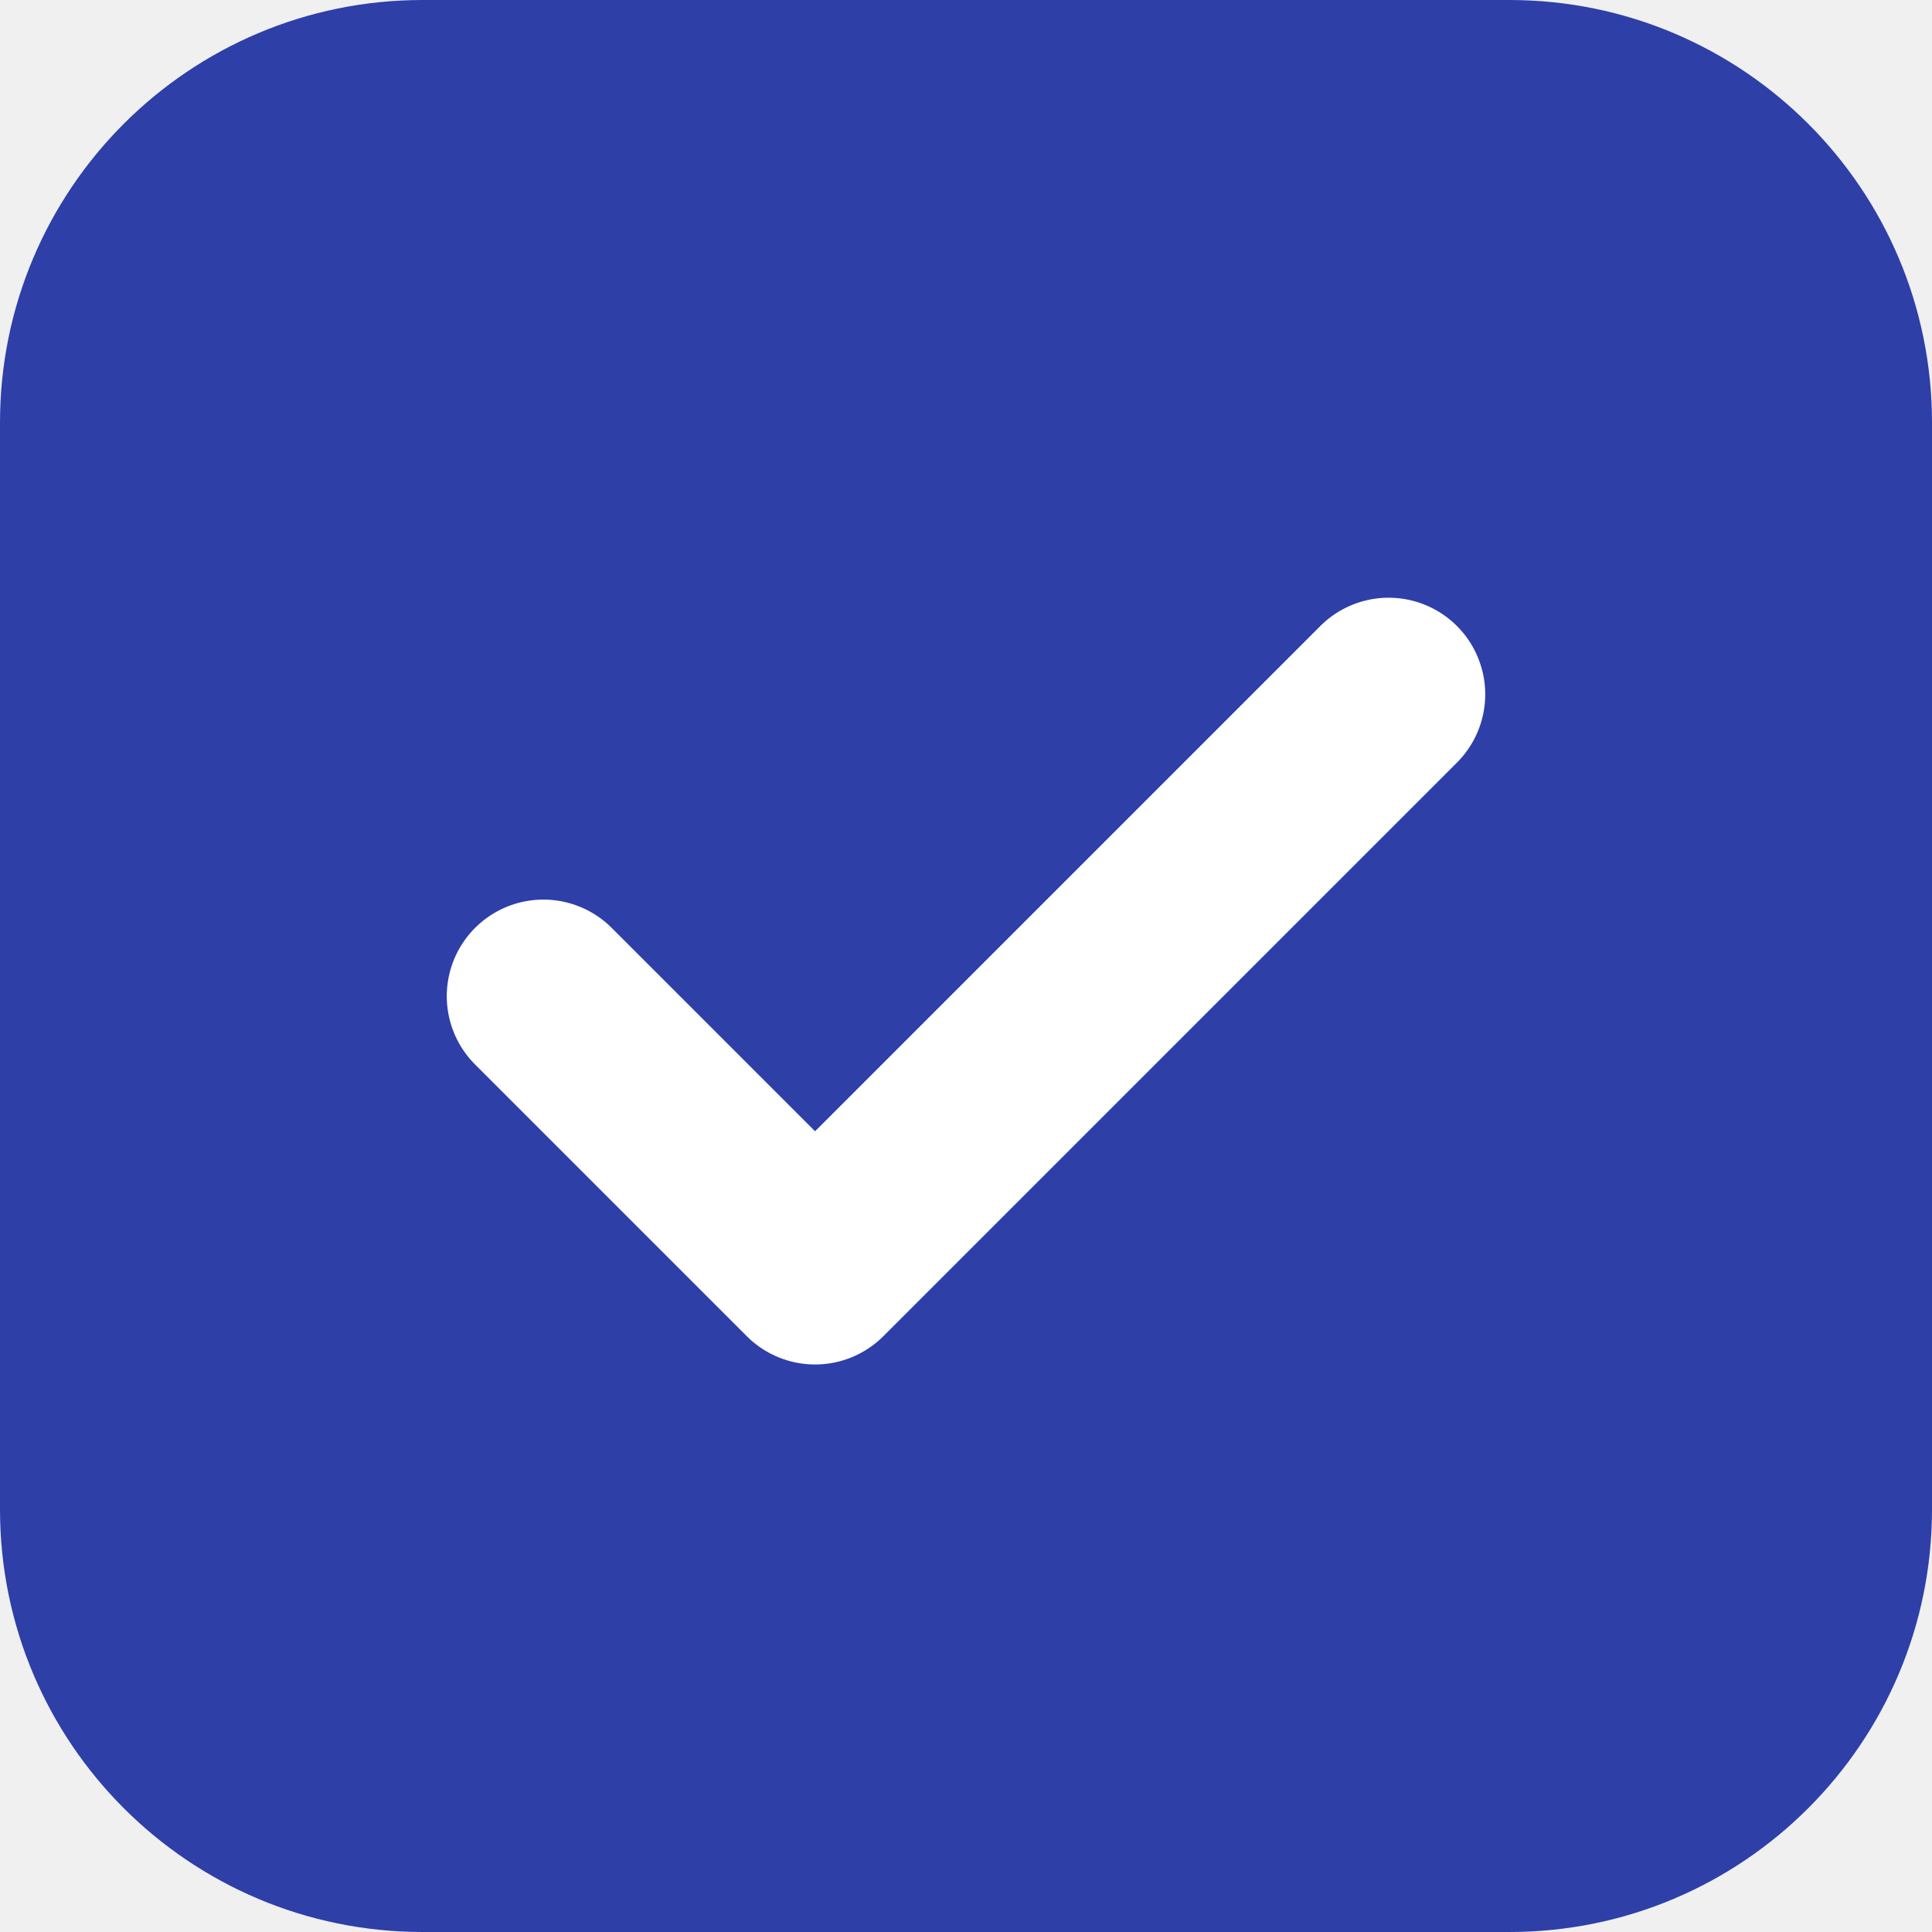
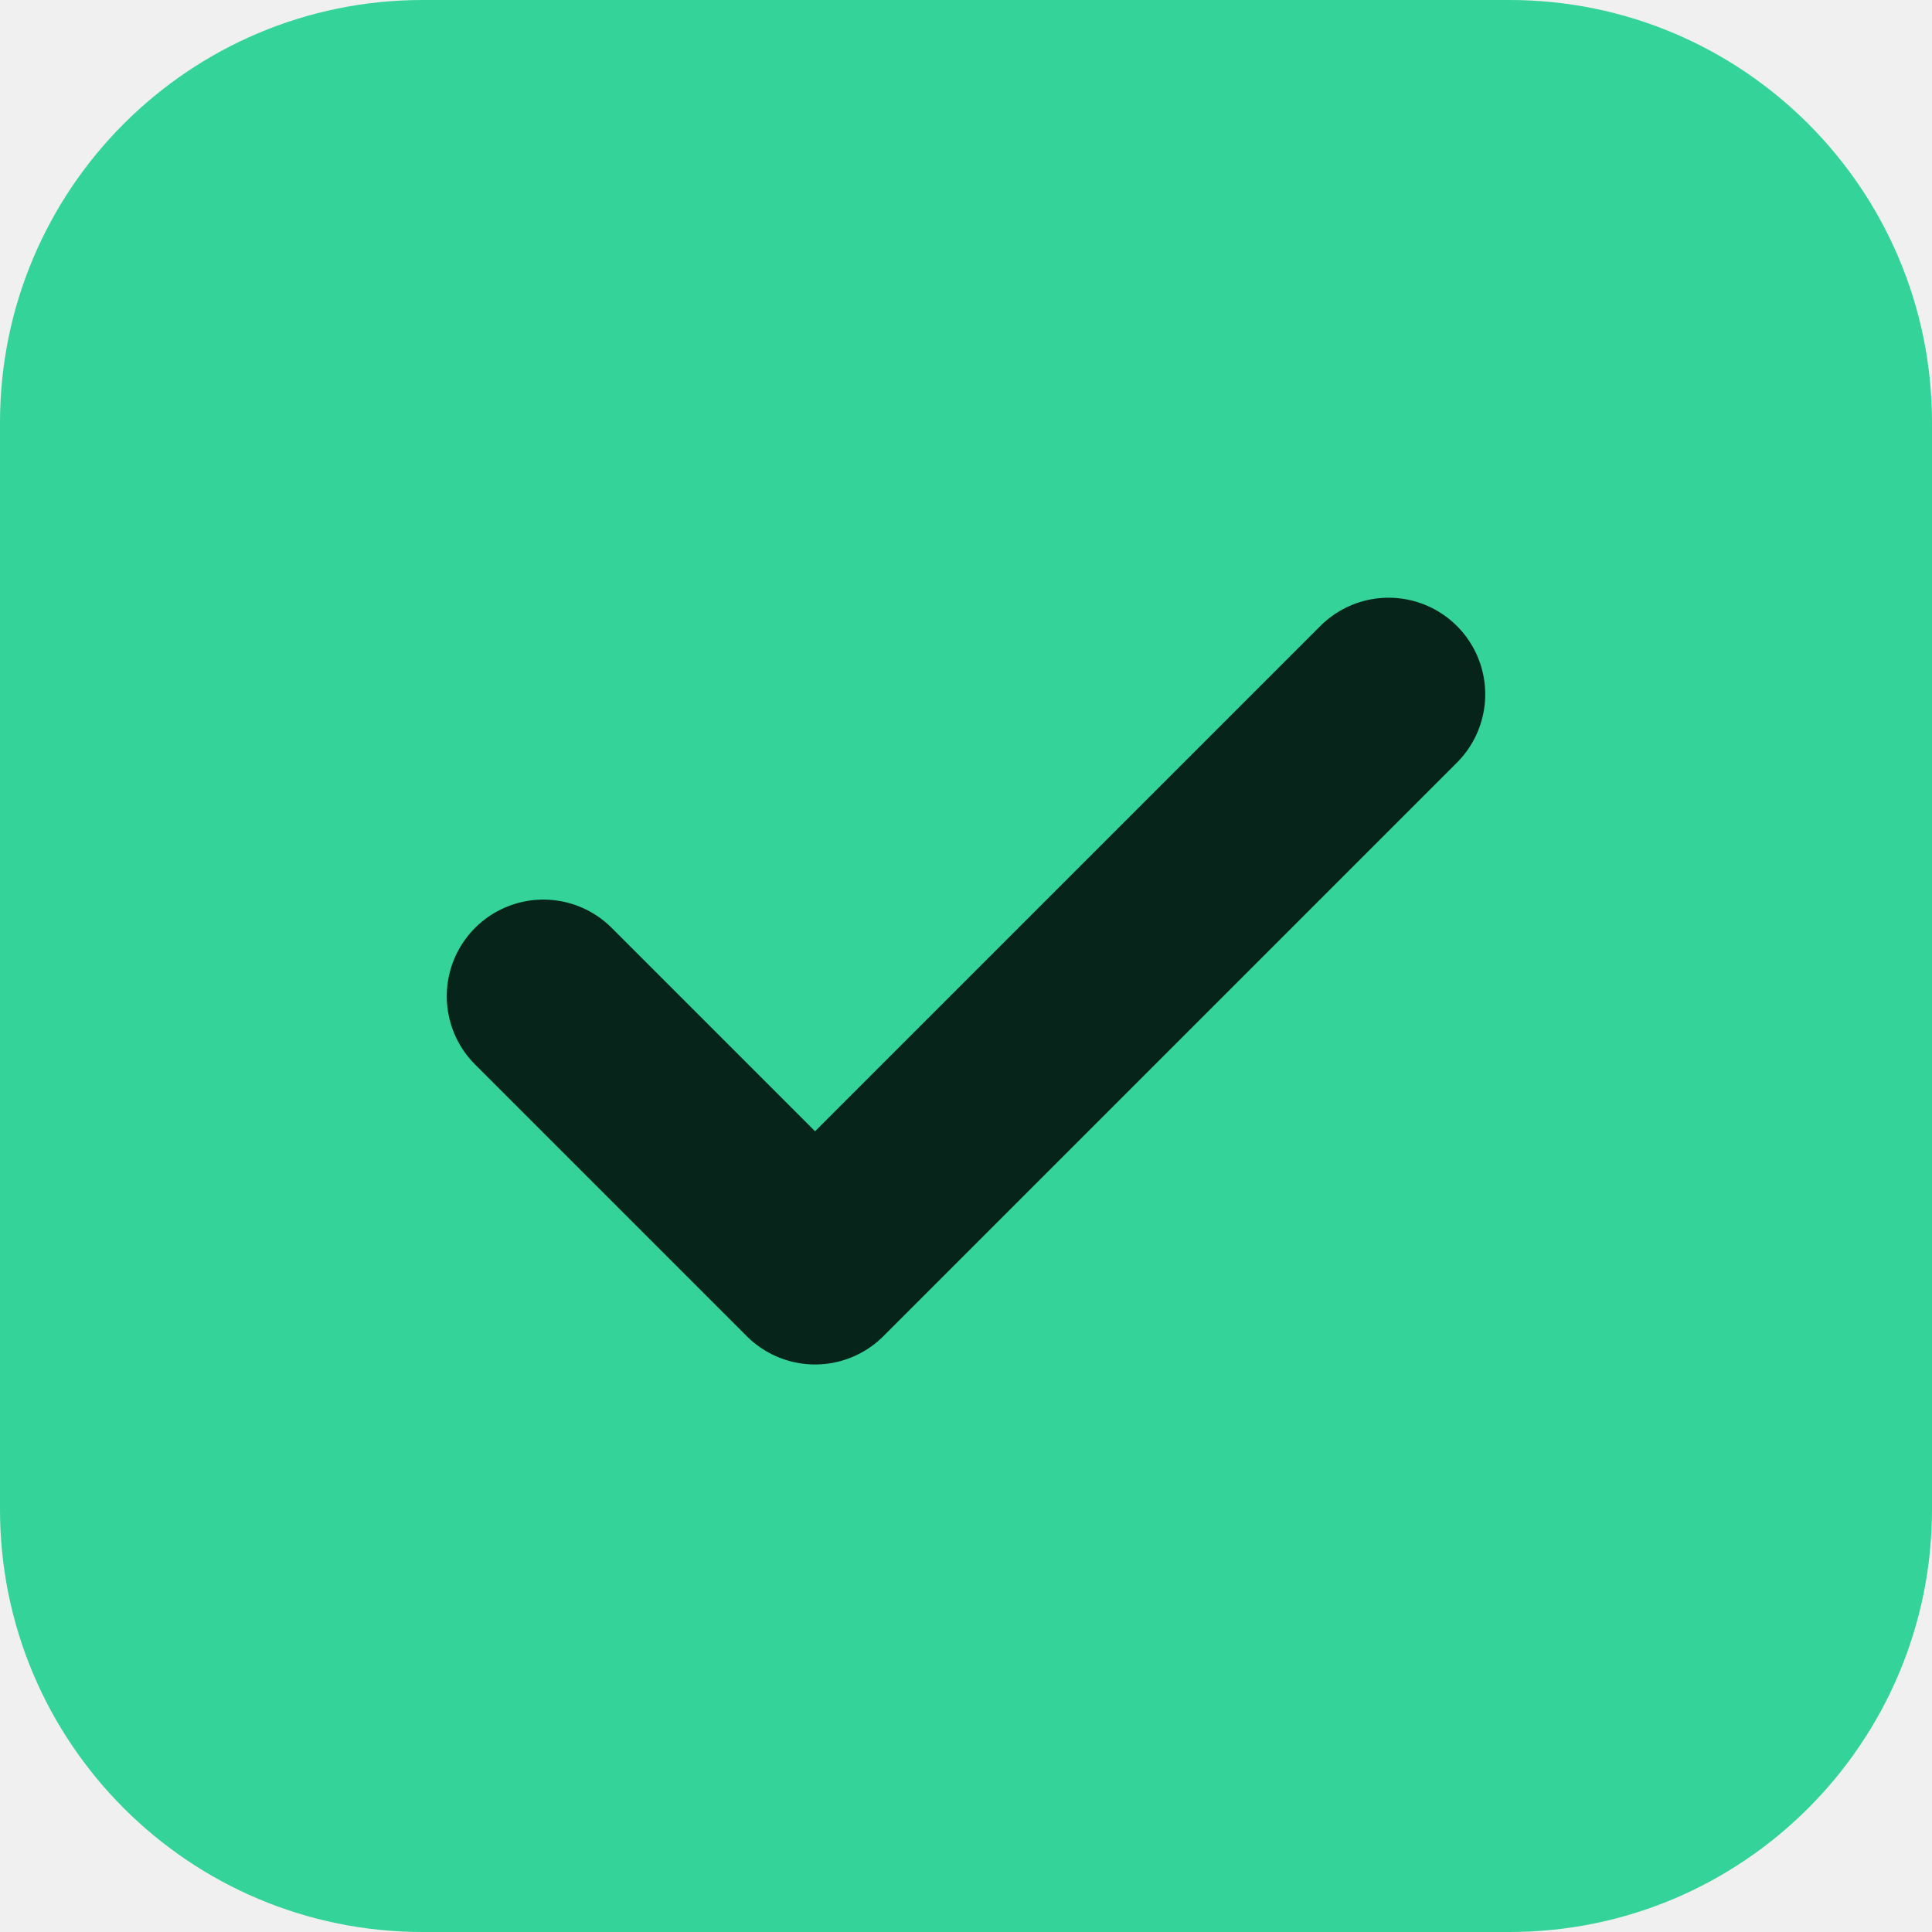
<svg xmlns="http://www.w3.org/2000/svg" viewBox="0 0 32 32">
-   <rect width="32" height="32" rx="7" fill="#2e3fa8" />
-   <path d="M9 16.5l4.5 4.5L23 11.5" fill="none" stroke="#fff" stroke-width="3.2" stroke-linecap="round" stroke-linejoin="round" />
+   <rect width="32" height="32" rx="7" fill="#34d399" />
+   <path d="M9 16.5l4.5 4.5L23 11.5" fill="none" stroke="#062419" stroke-width="3.2" stroke-linecap="round" stroke-linejoin="round" />
</svg>
